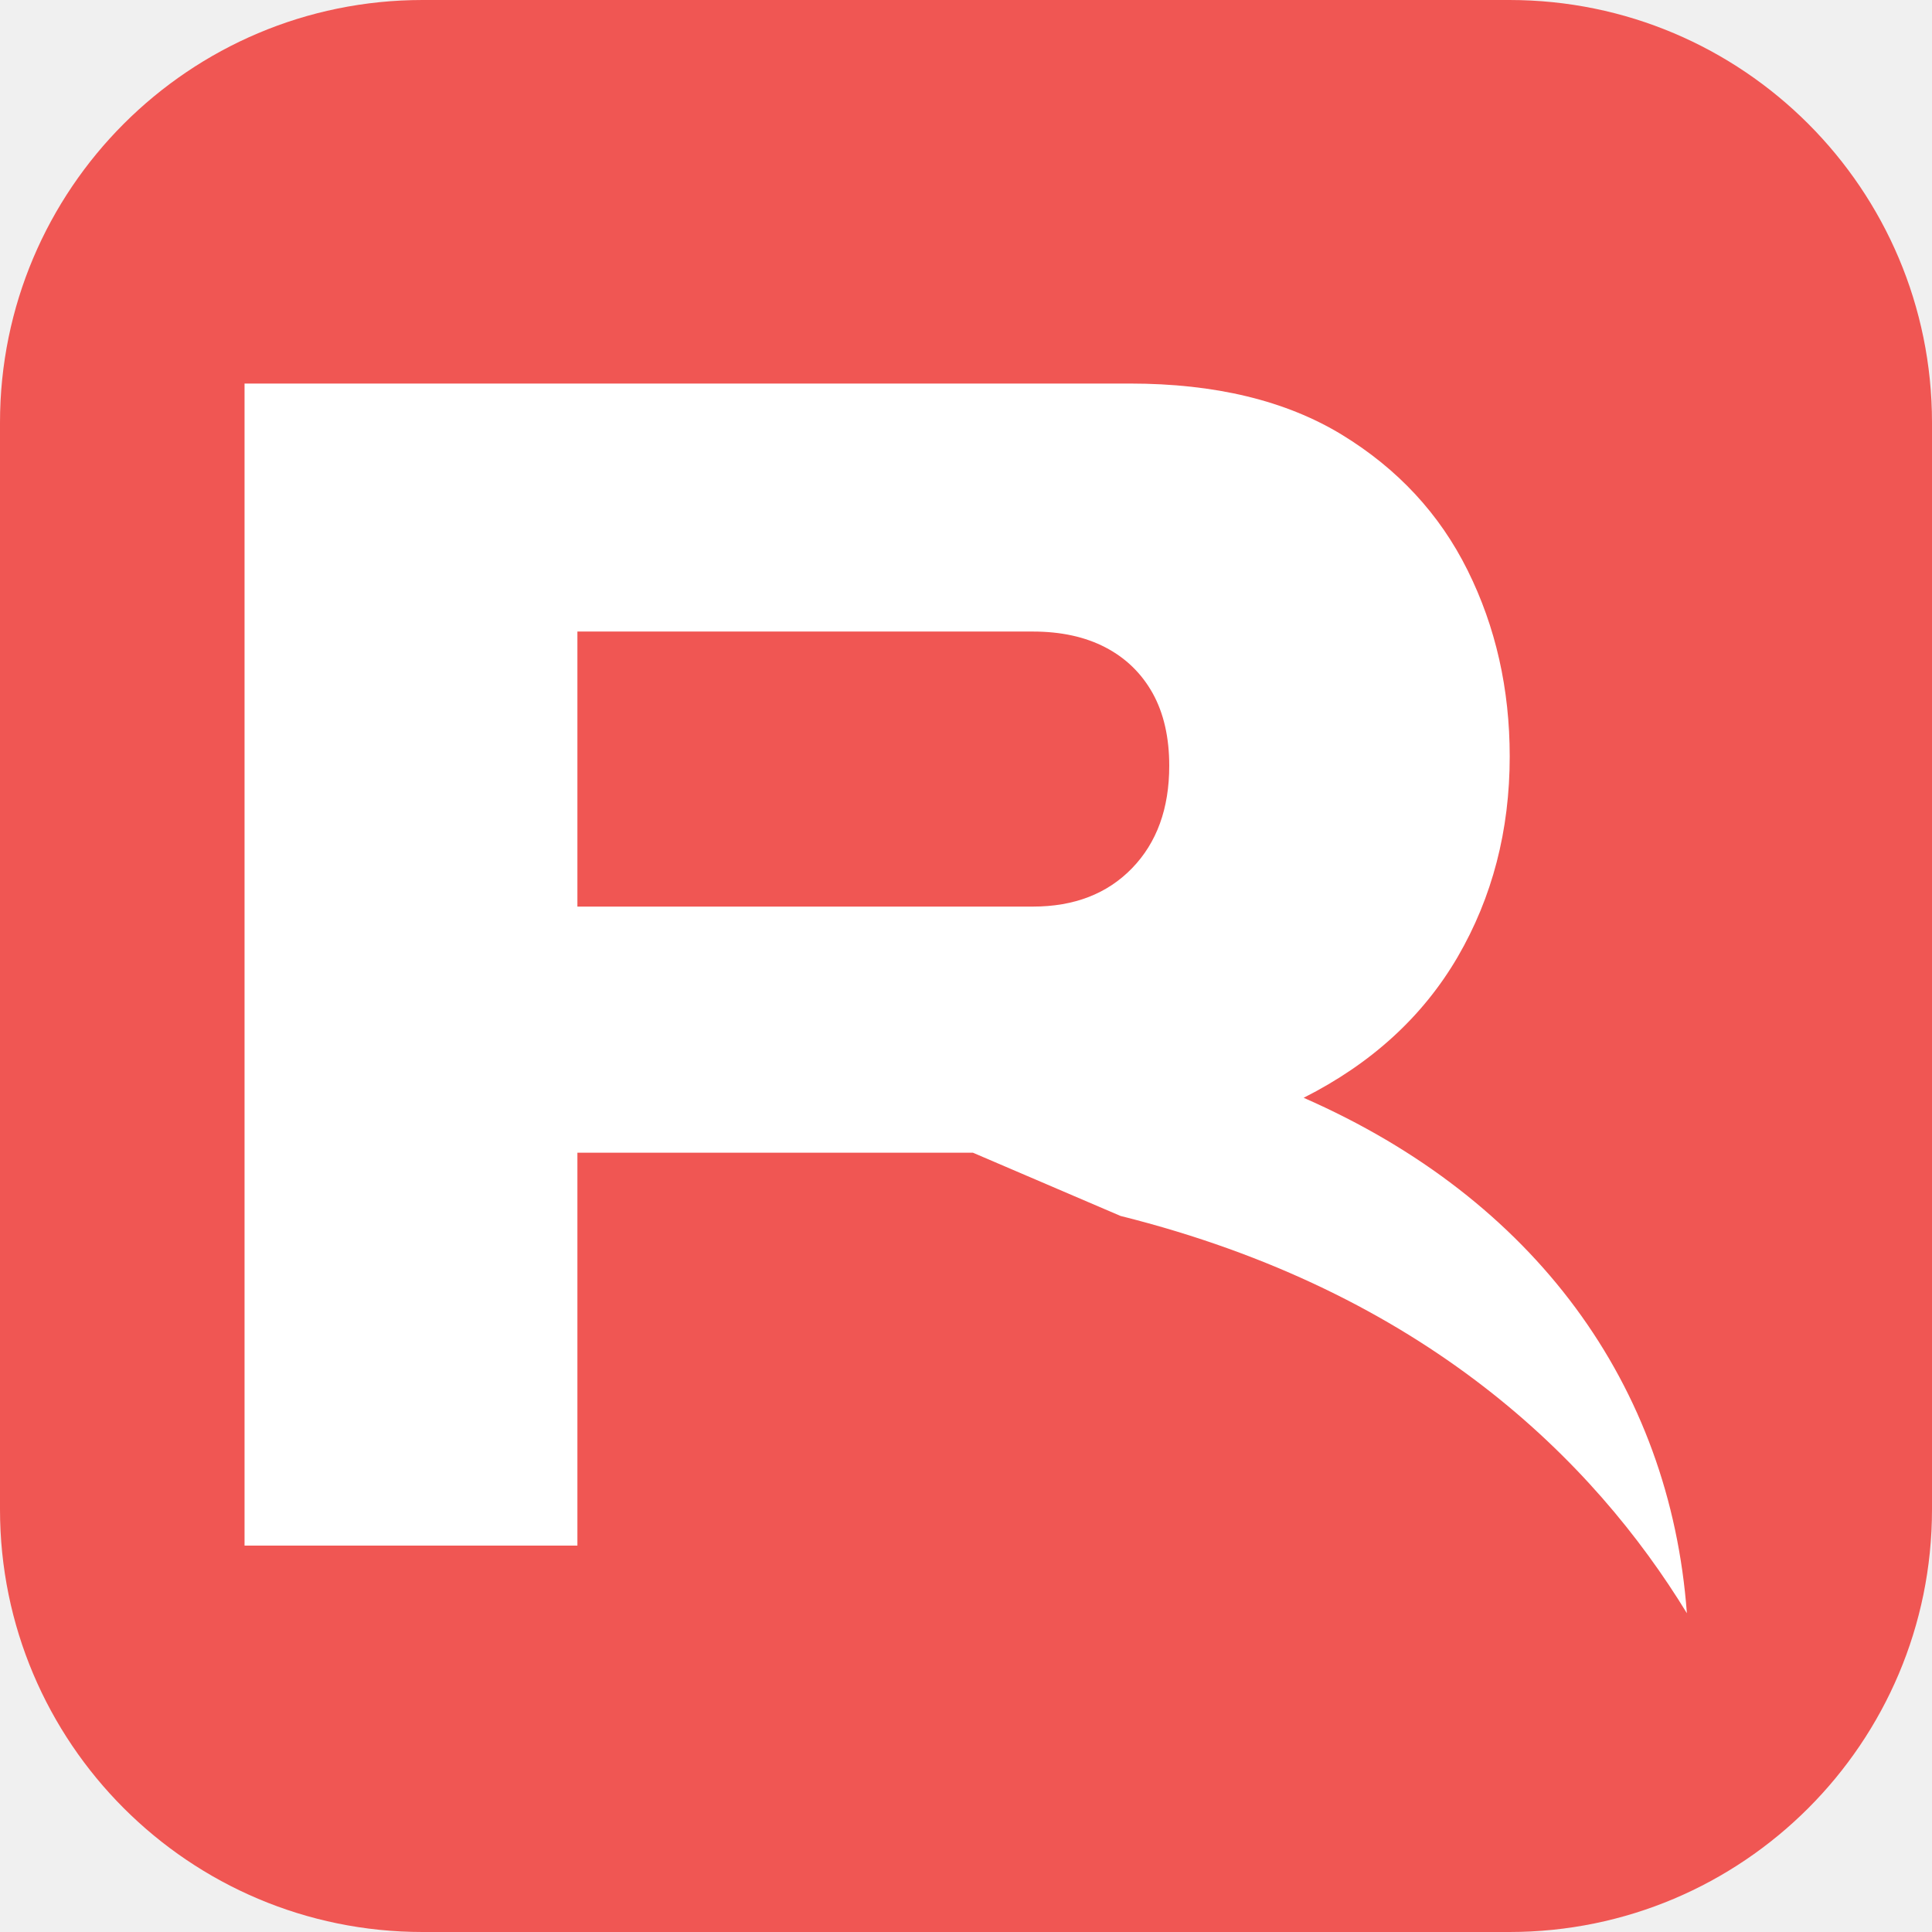
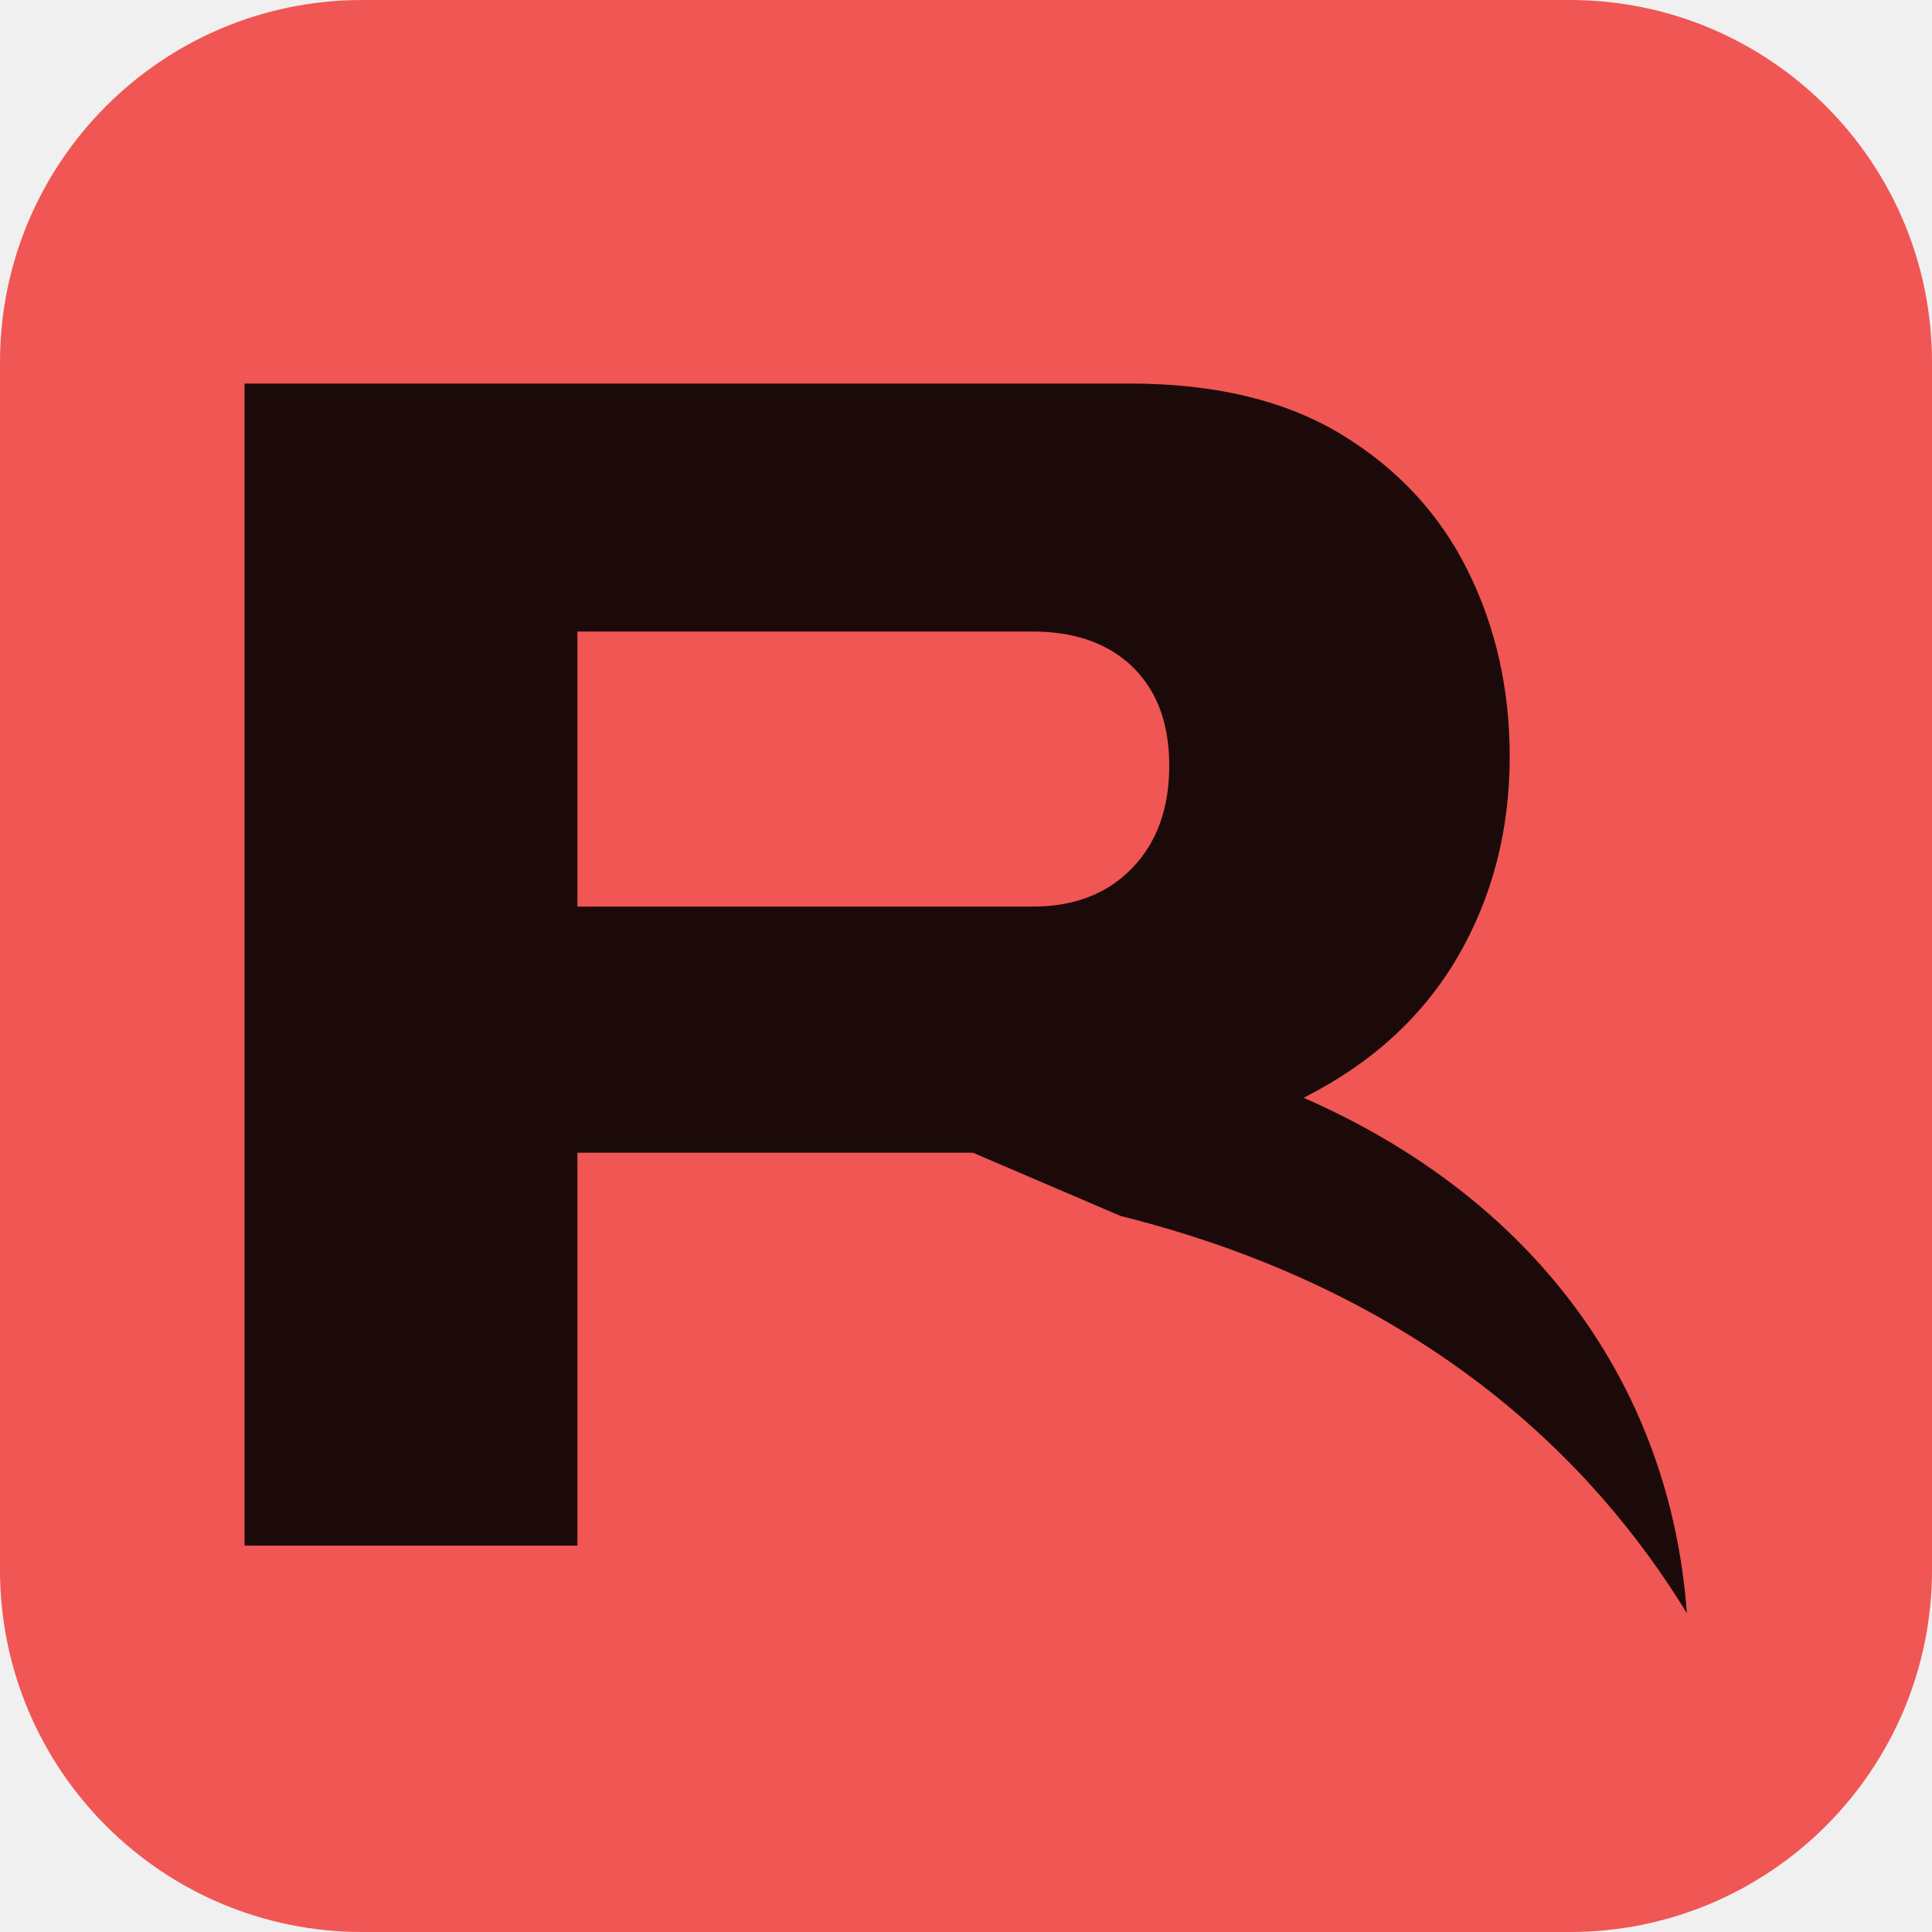
<svg xmlns="http://www.w3.org/2000/svg" width="512" height="512" viewBox="0 0 512 512">
-   <rect x="0" y="0" width="512" height="512" rx="112" fill="#F05653" />
-   <path d="M81.8 0V-687.4H605.6Q681.1 -687.4 730.8 -657.2Q780.5 -626.9 805.3 -576.9Q830.2 -526.8 830.2 -466.8Q830.2 -401.2 799.4 -348.2Q768.5 -295.3 708.3 -264.9C845 -205 925 -95 935 40C880 -50 780 -150 600 -195L512.7 -232.4H278.7V0Z M278.7 -378H548.1Q584.8 -378 606.8 -400.7Q628.8 -423.4 628.8 -461.3Q628.8 -486.5 619 -504.2Q609.1 -521.9 591.1 -531.3Q573.1 -540.7 548.1 -540.7H278.7Z" transform="translate(28.16 409.6) scale(0.448)" fill-rule="evenodd" fill="#FFFFFF" />
+   <rect width="512" height="512" rx="96" fill="#F05653" />
+   <path d="M81.8 0V-687.4H605.6Q681.1 -687.4 730.8 -657.2Q780.5 -626.9 805.3 -576.9Q830.2 -526.8 830.2 -466.8Q830.2 -401.2 799.4 -348.2Q768.5 -295.3 708.3 -264.9C845 -205 925 -95 935 40C880 -50 780 -150 600 -195L512.7 -232.4H278.7V0Z M278.7 -378H548.1Q584.8 -378 606.8 -400.7Q628.8 -423.4 628.8 -461.3Q628.8 -486.5 619 -504.2Q609.1 -521.9 591.1 -531.3Q573.1 -540.7 548.1 -540.7H278.7Z" transform="translate(28.16 409.6) scale(0.448)" fill-rule="evenodd" fill="#1B0A09" />
</svg>
